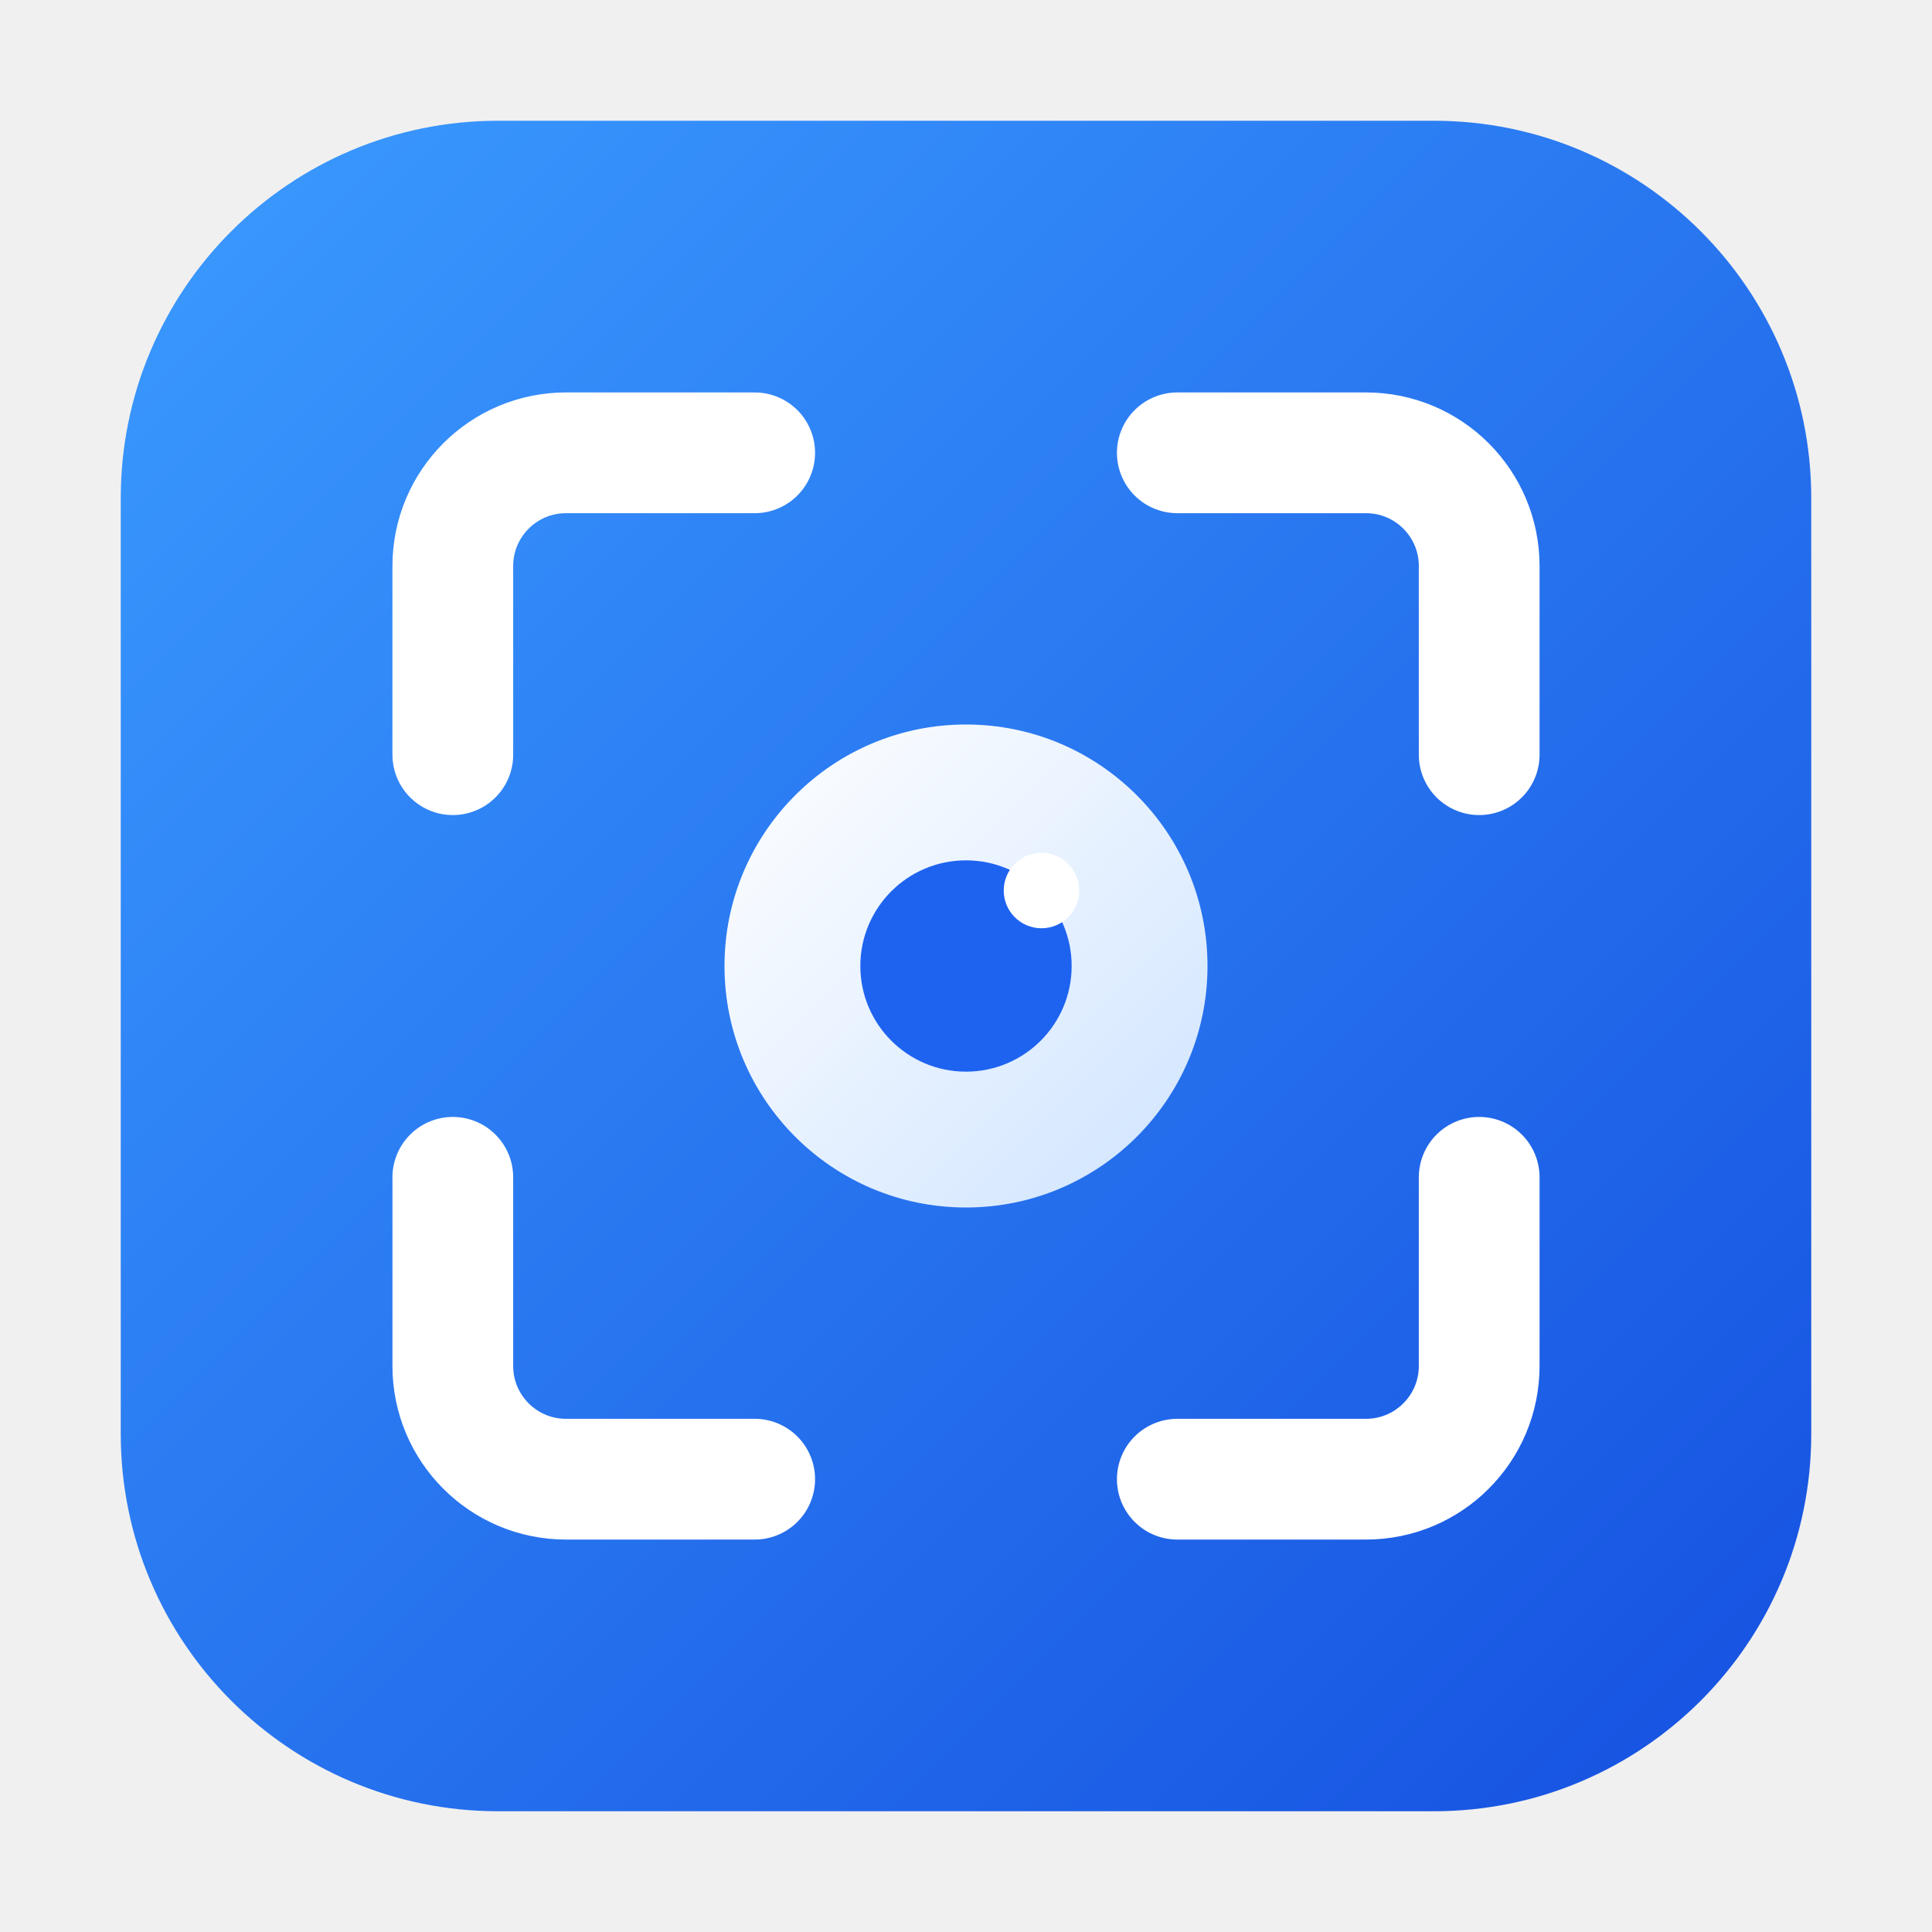
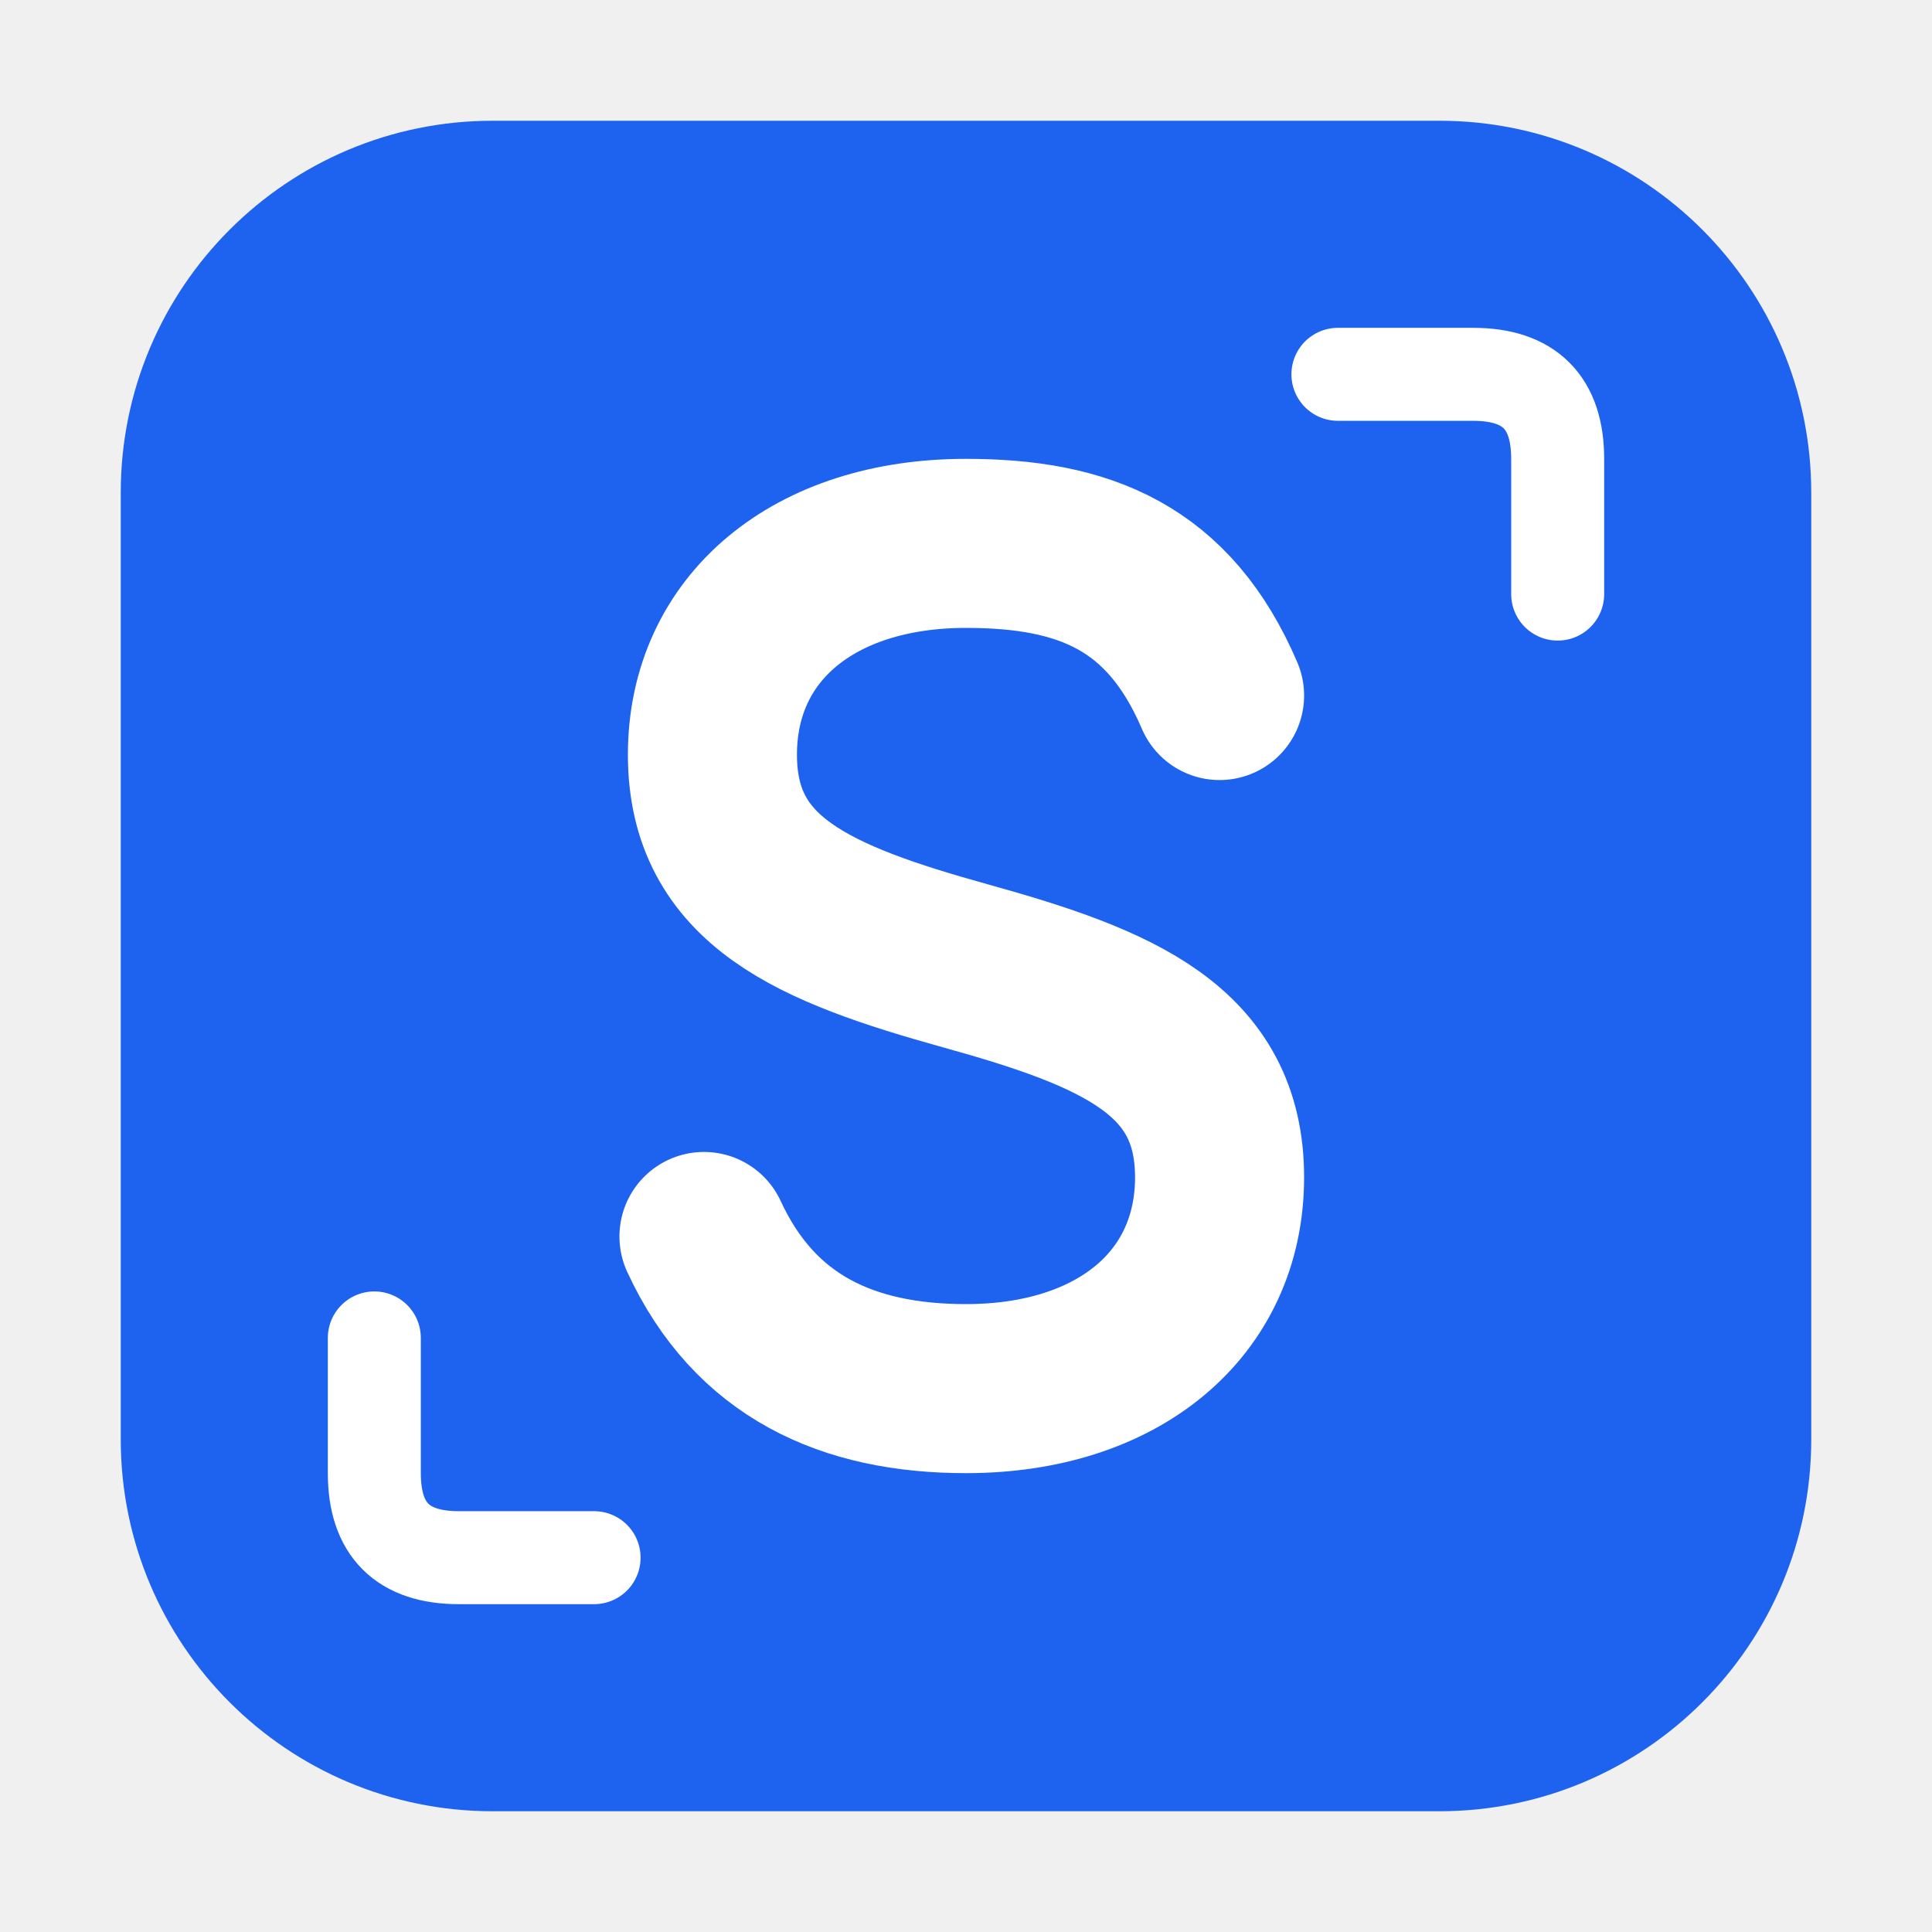
<svg xmlns="http://www.w3.org/2000/svg" viewBox="0 0 1024 1024">
-   <defs>
-     <linearGradient id="bg" x1="0" y1="0" x2="1" y2="1">
-       <stop offset="0" stop-color="#3B9BFF" />
-       <stop offset="1" stop-color="#1550E0" />
-     </linearGradient>
-     <linearGradient id="dot" x1="0" y1="0" x2="1" y2="1">
-       <stop offset="0" stop-color="#FFFFFF" />
-       <stop offset="1" stop-color="#CFE4FF" />
-     </linearGradient>
-   </defs>
-   <rect x="64" y="64" width="896" height="896" rx="200" fill="url(#bg)" />
-   <g fill="none" stroke="#FFFFFF" stroke-width="64" stroke-linecap="round" stroke-linejoin="round">
-     <path d="M240 400 V300 a60 60 0 0 1 60 -60 H400" />
-     <path d="M624 240 H724 a60 60 0 0 1 60 60 V400" />
-     <path d="M784 624 V724 a60 60 0 0 1 -60 60 H624" />
-     <path d="M400 784 H300 a60 60 0 0 1 -60 -60 V624" />
+   <g transform="translate(64 64) scale(8.96)">
+     <rect width="100" height="100" rx="22" fill="#1E63F0" />
+     <path d="M65 34 C62 27 57 25 50 25 C41 25 35 30 35 37.5 C35 45 41 47.5 50 50 C59 52.5 65 55 65 62.5 C65 70 59 75 50 75 C43 75 37.5 72.5 34.5 66" fill="none" stroke="#FFFFFF" stroke-width="10" stroke-linecap="round" />
+     <g fill="none" stroke="#FFFFFF" stroke-width="5.5" stroke-linecap="round" stroke-linejoin="round">
+       <path d="M72 15 H80 Q85 15 85 20 V28" />
+       <path d="M28 85 H20 Q15 85 15 80 V72" />
+     </g>
  </g>
-   <circle cx="512" cy="512" r="128" fill="url(#dot)" />
-   <circle cx="512" cy="512" r="56" fill="#1E63F0" />
-   <circle cx="552" cy="472" r="20" fill="#FFFFFF" />
</svg>
